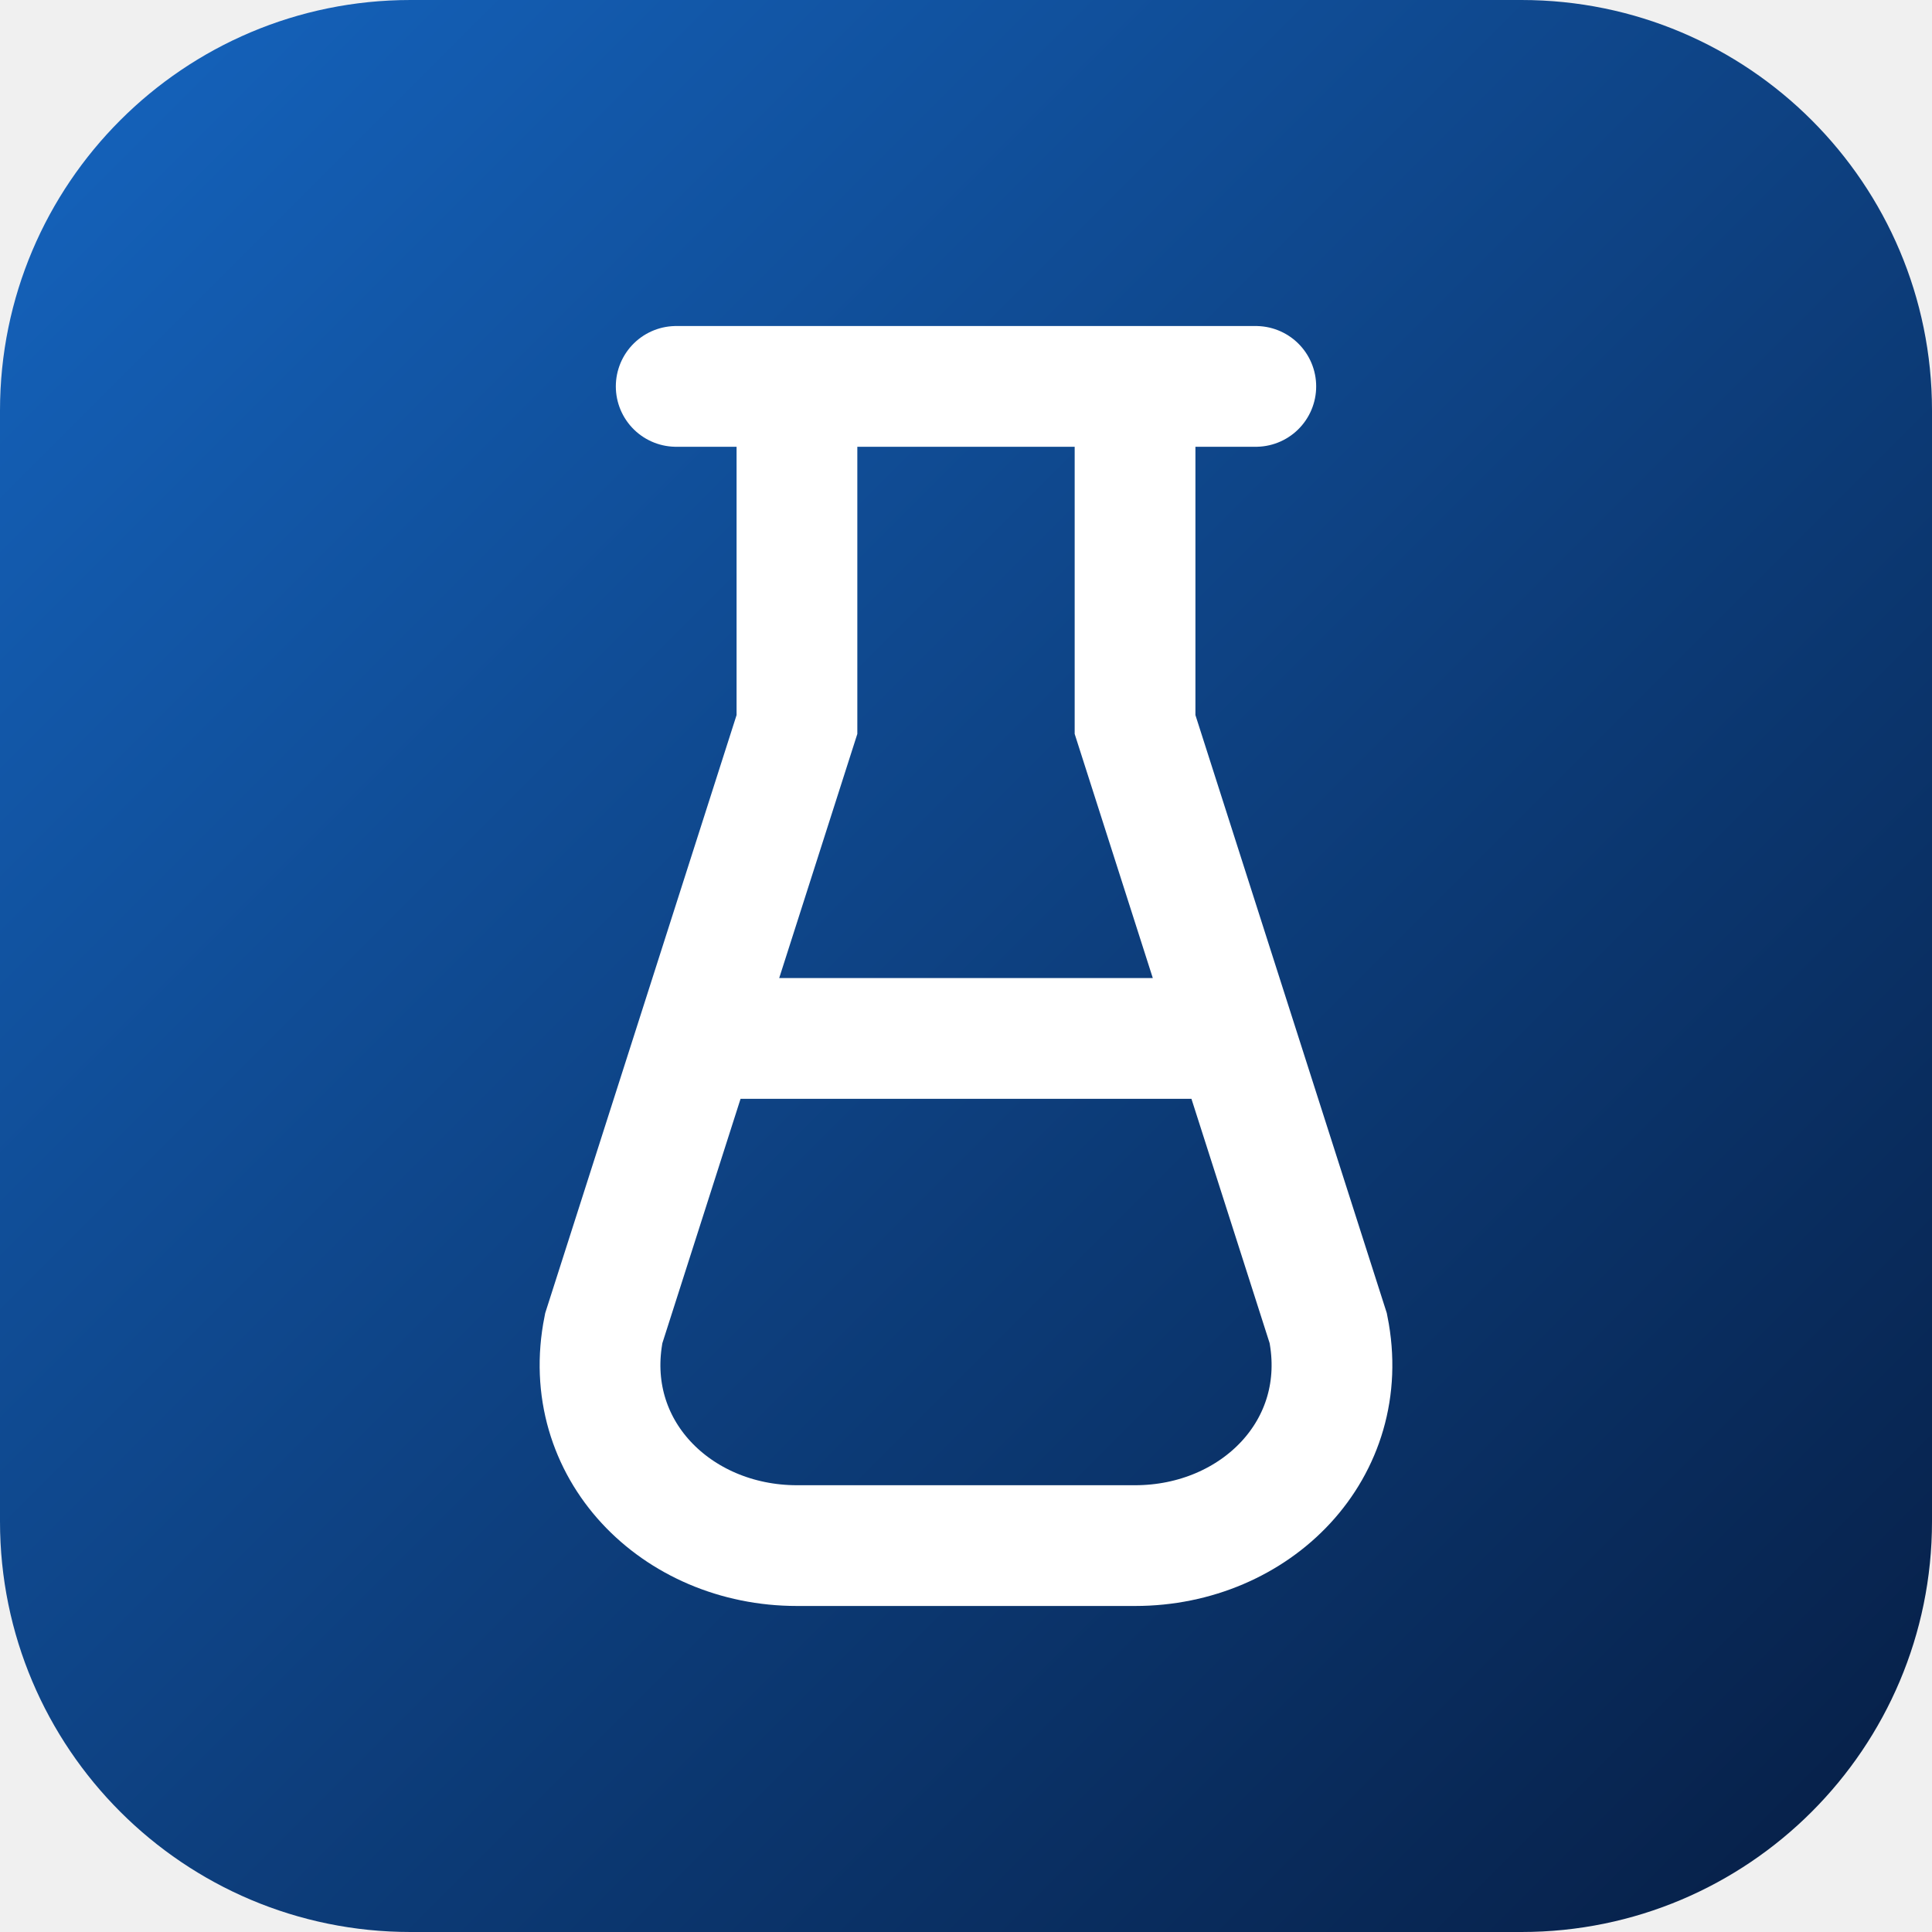
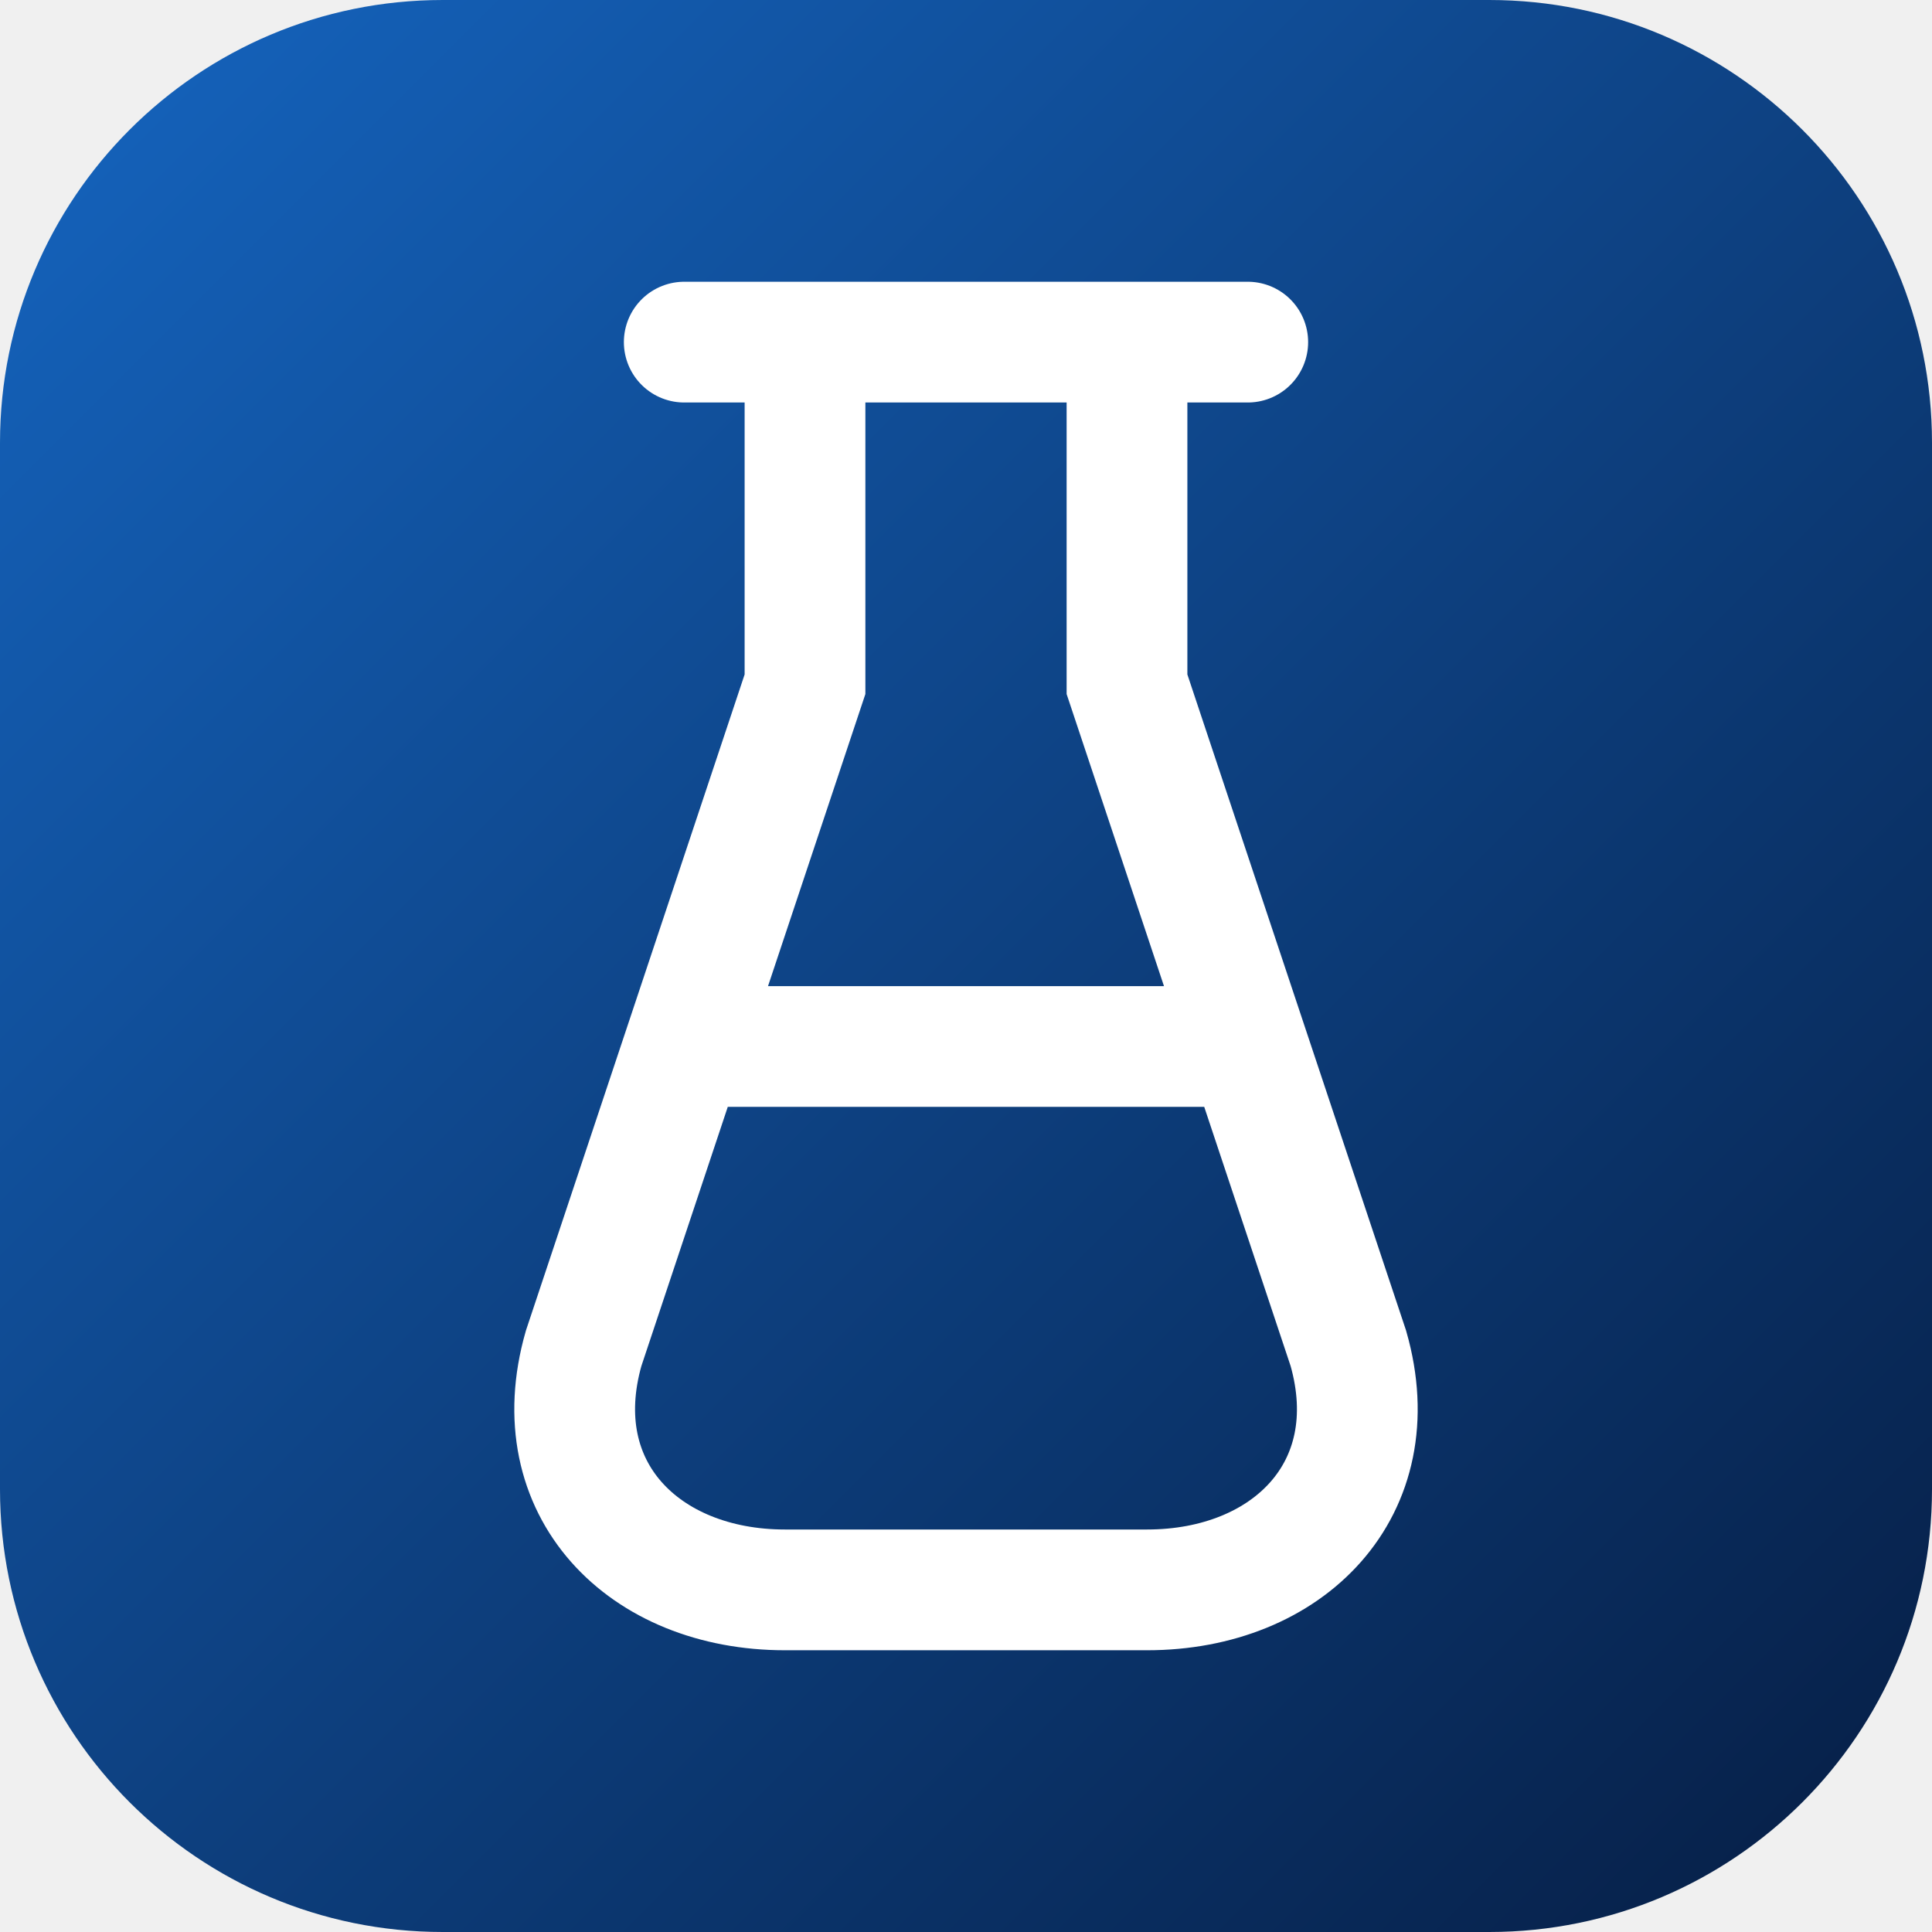
- <svg xmlns="http://www.w3.org/2000/svg" viewBox="0 0 80 80">
+ <svg xmlns="http://www.w3.org/2000/svg" viewBox="0 0 96 96">
  <defs>
    <linearGradient id="g" x2="1" y2="1">
      <stop stop-color="#1565c0" />
      <stop offset="1" stop-color="#061d43" />
    </linearGradient>
  </defs>
-   <rect width="80" height="80" rx="17" fill="url(#g)" />
-   <path d="M28 16h24M33 16v14L25 55c-1 5 3 9 8 9h14c5 0 9-4 8-9L47 30V16M29 43h22" fill="none" stroke="#fff" stroke-width="5" stroke-linecap="round" />
+   <rect width="96" height="96" rx="22" fill="url(#g)" />
+   <path d="M34 17h28M40 17v17L29 67c-2 7 3 12 10 12h18c7 0 12-5 10-12L56 34V17M34 52h28" fill="none" stroke="#fff" stroke-width="6" stroke-linecap="round" />
</svg>
